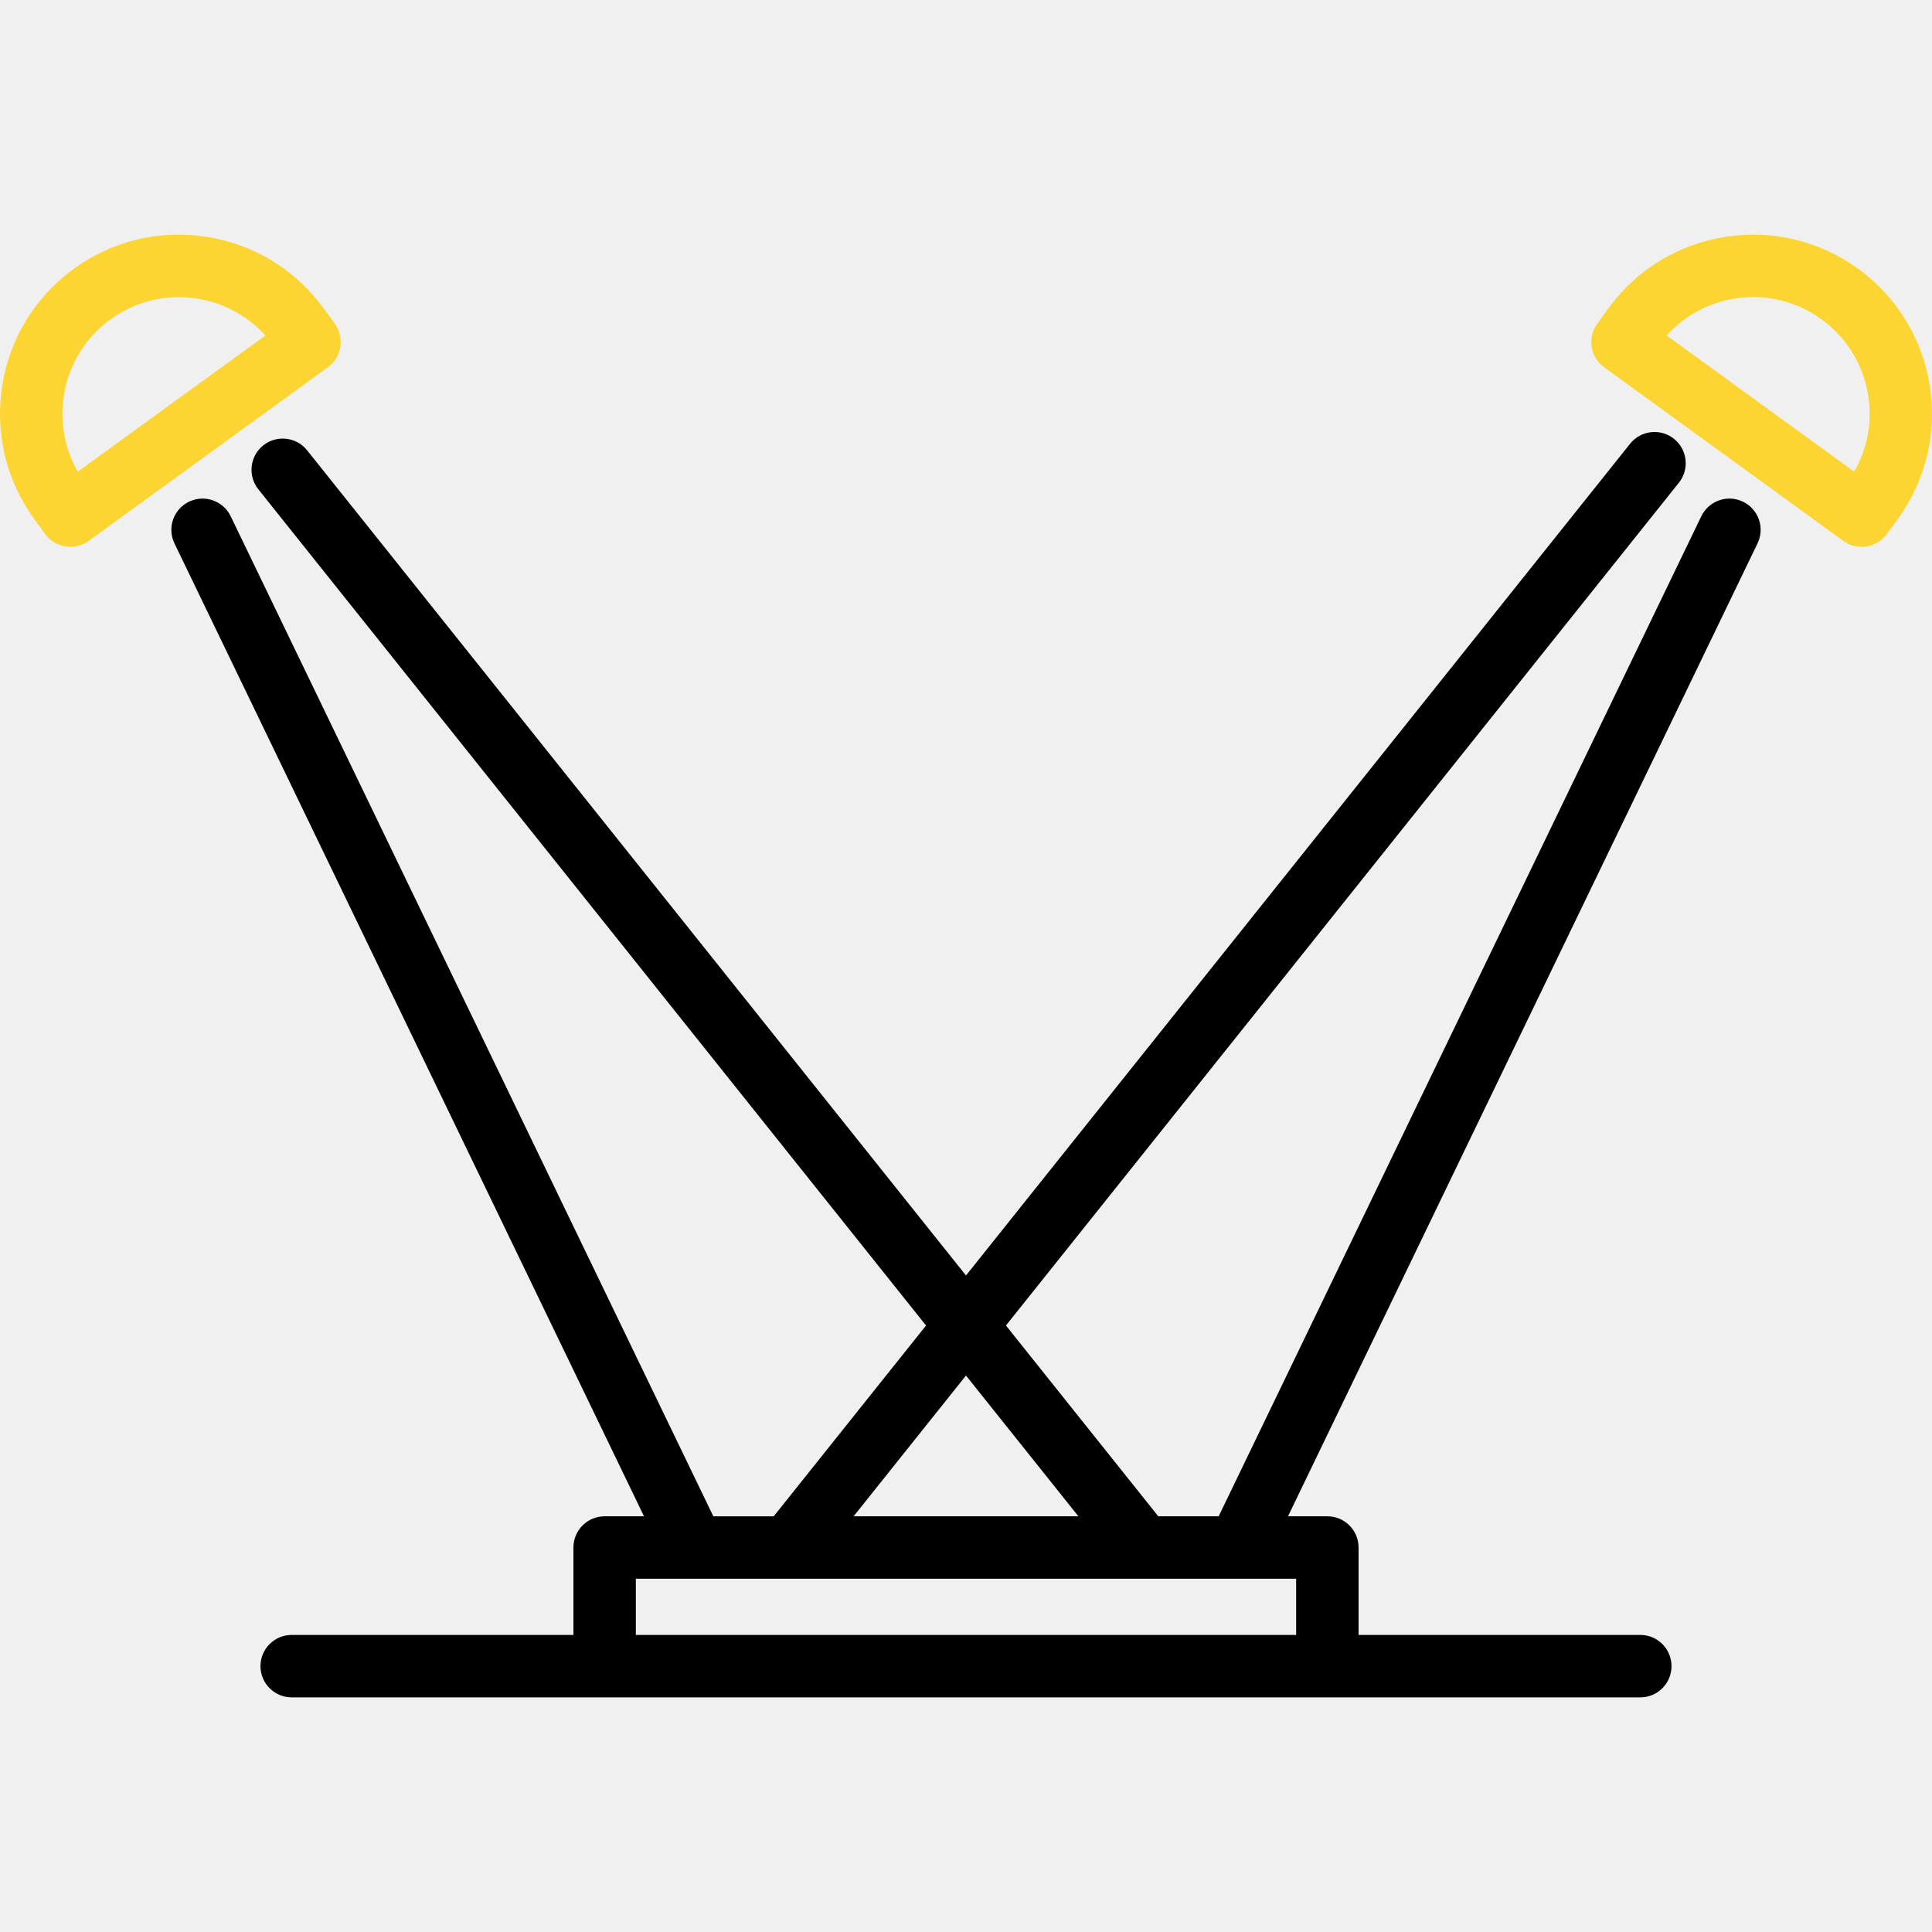
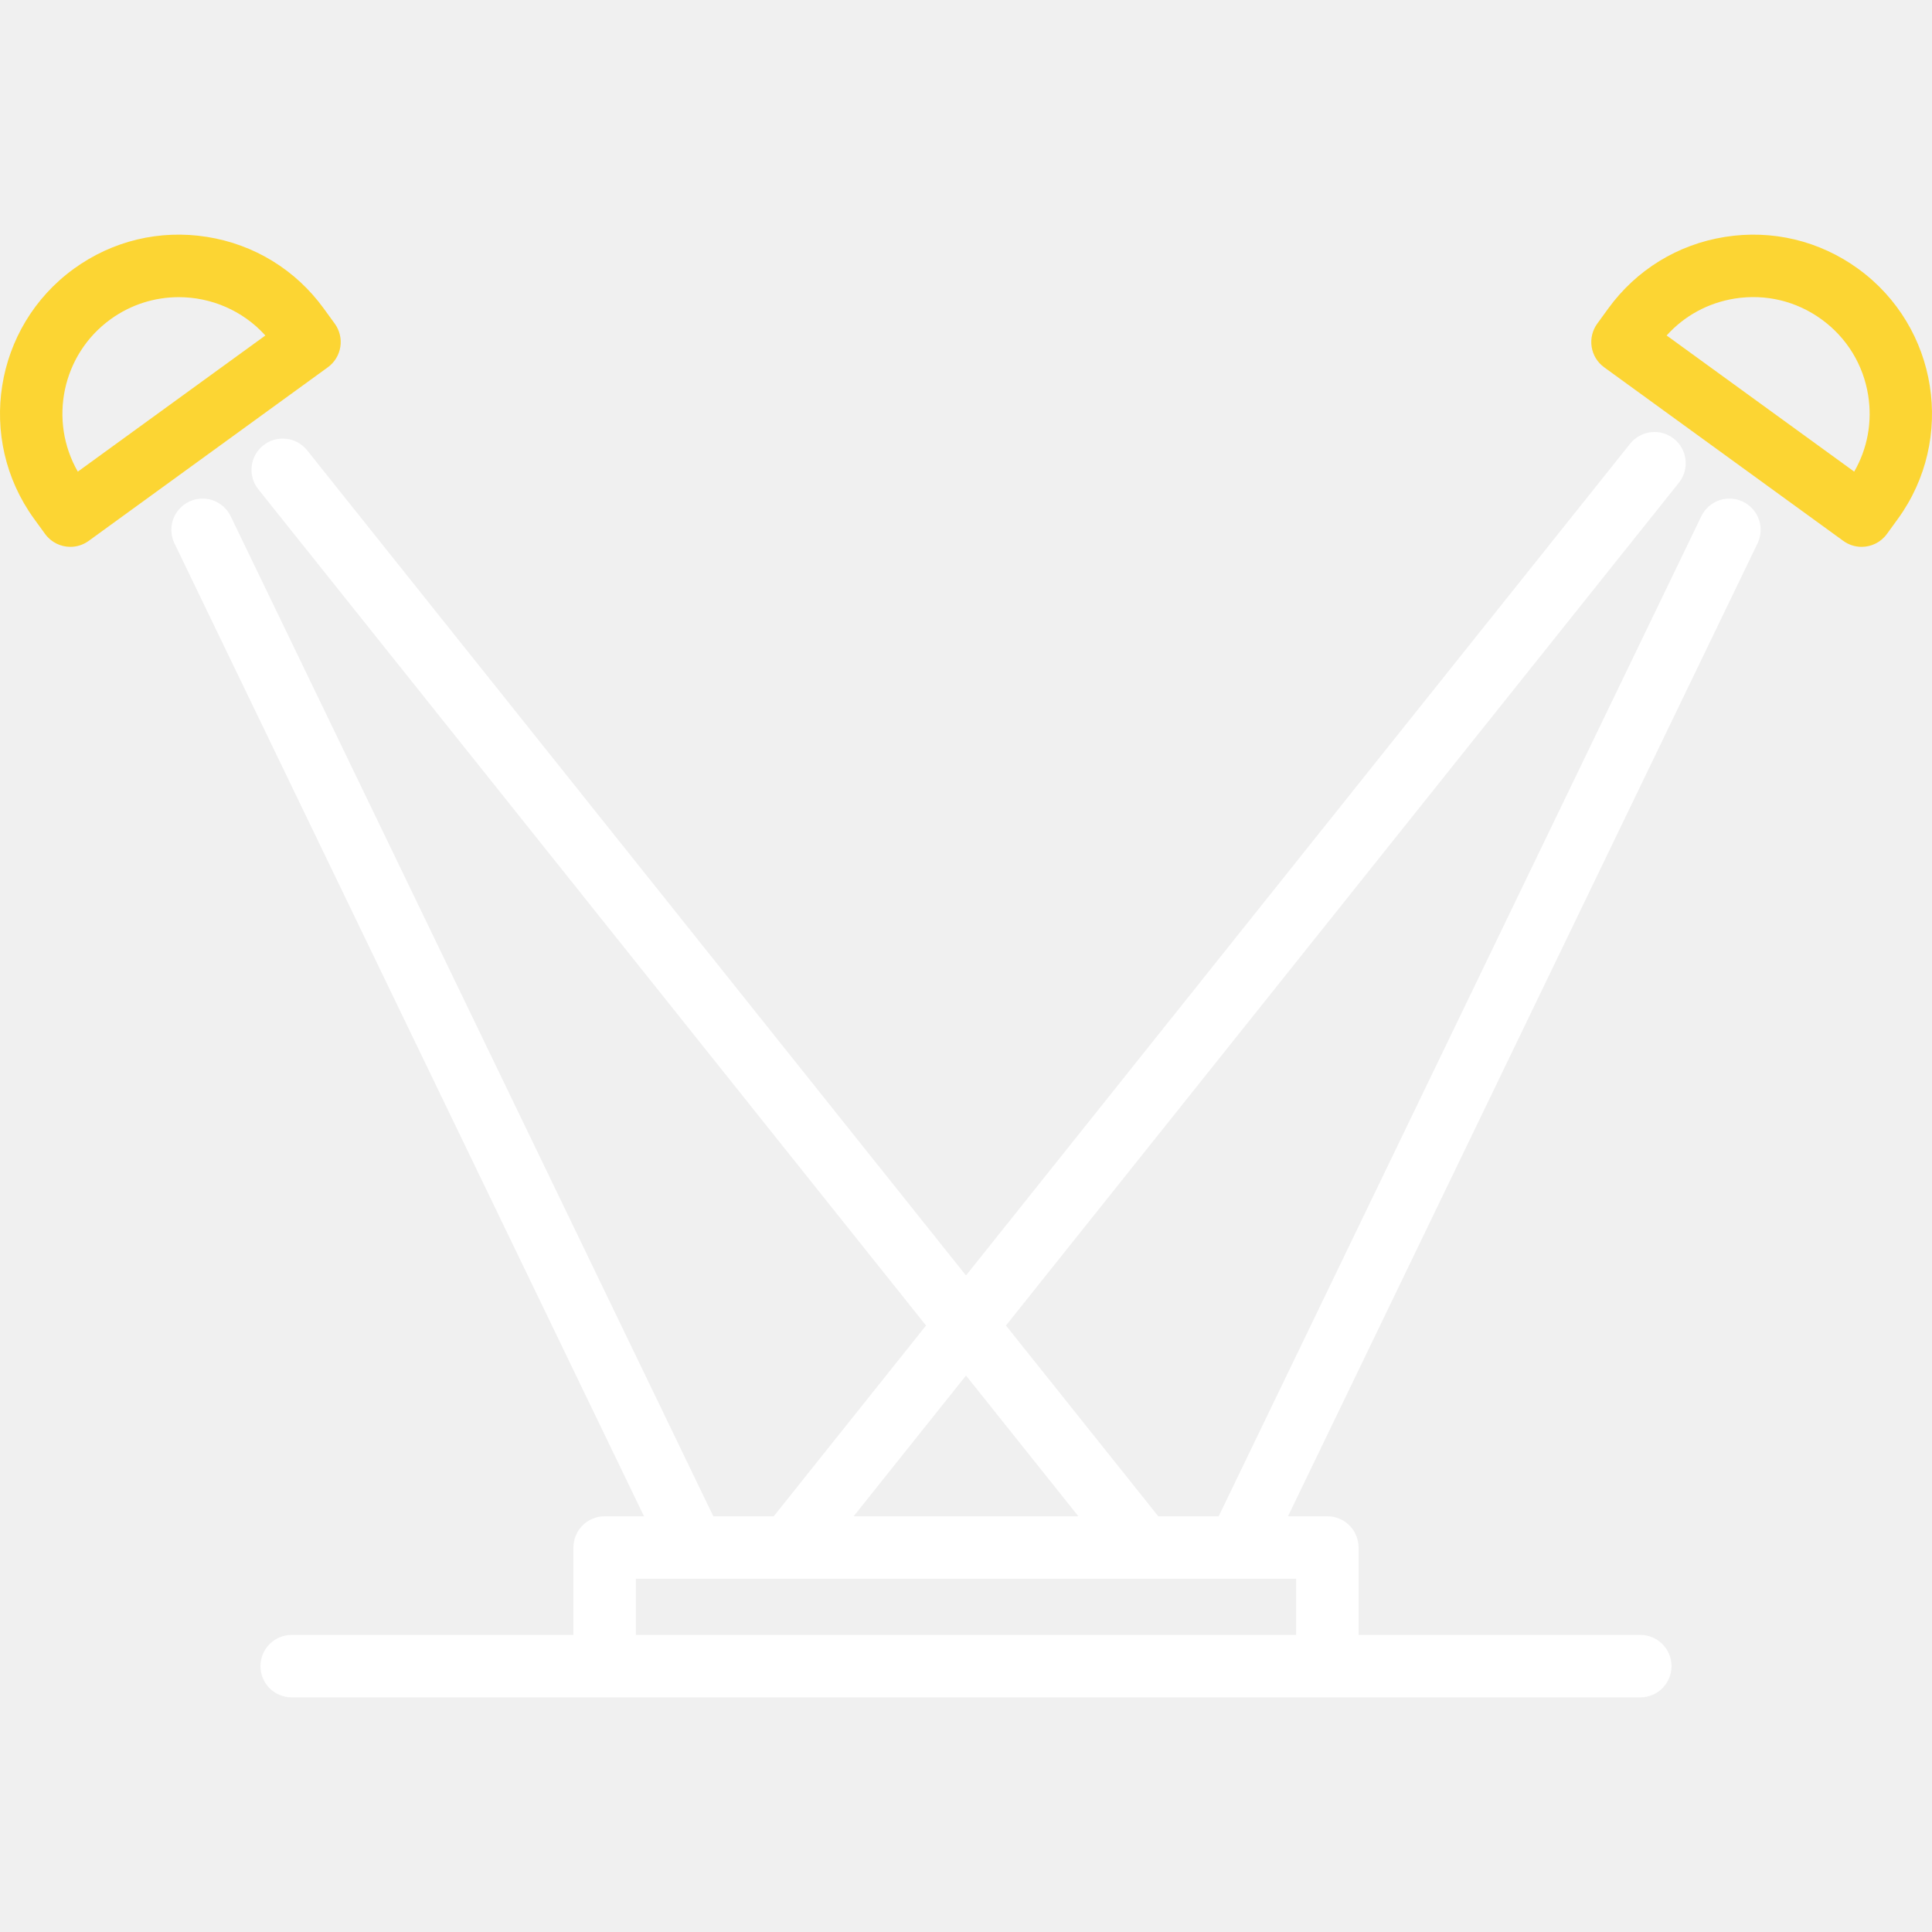
<svg xmlns="http://www.w3.org/2000/svg" version="1.1" id="Layer_1" x="0px" y="0px" viewBox="0 0 512 512" style="enable-background:new 0 0 512 512;" xml:space="preserve">
  <g>
    <g>
-       <path d="M461.912,132.957c-4.118-1.988-9.06-0.259-11.047,3.855L322.959,401.836h-16l-40.373-50.563l178.34-223.353    c2.85-3.571,2.268-8.776-1.304-11.628c-3.57-2.851-8.776-2.268-11.628,1.303L255.999,338.014L81.392,119.34    c-2.85-3.57-8.056-4.154-11.628-1.303c-3.571,2.85-4.154,8.057-1.303,11.628l176.95,221.611l-40.371,50.562h-15.999    L61.135,136.811c-1.987-4.116-6.933-5.842-11.046-3.855c-4.115,1.986-5.841,6.932-3.855,11.046l124.435,257.833h-10.434    c-4.569,0-8.273,3.704-8.273,8.273v23.165H77.301c-4.569,0-8.273,3.704-8.273,8.273c0,4.569,3.704,8.273,8.273,8.273h357.396    c4.57,0,8.273-3.704,8.273-8.273c0-4.569-3.703-8.273-8.273-8.273h-74.661v-23.165c0-4.569-3.703-8.273-8.273-8.273h-10.433    l124.435-257.833C467.753,139.889,466.026,134.942,461.912,132.957z M255.999,364.533l29.785,37.303h-59.57L255.999,364.533z     M343.492,418.382v14.892H168.508v-14.892H343.492z" />
+       <path fill="white" d="M461.912,132.957c-4.118-1.988-9.06-0.259-11.047,3.855L322.959,401.836h-16l-40.373-50.563l178.34-223.353    c2.85-3.571,2.268-8.776-1.304-11.628c-3.57-2.851-8.776-2.268-11.628,1.303L255.999,338.014L81.392,119.34    c-2.85-3.57-8.056-4.154-11.628-1.303c-3.571,2.85-4.154,8.057-1.303,11.628l176.95,221.611l-40.371,50.562h-15.999    L61.135,136.811c-1.987-4.116-6.933-5.842-11.046-3.855c-4.115,1.986-5.841,6.932-3.855,11.046l124.435,257.833h-10.434    c-4.569,0-8.273,3.704-8.273,8.273v23.165H77.301c-4.569,0-8.273,3.704-8.273,8.273c0,4.569,3.704,8.273,8.273,8.273h357.396    c4.57,0,8.273-3.704,8.273-8.273c0-4.569-3.703-8.273-8.273-8.273h-74.661v-23.165c0-4.569-3.703-8.273-8.273-8.273h-10.433    l124.435-257.833C467.753,139.889,466.026,134.942,461.912,132.957z M255.999,364.533l29.785,37.303h-59.57L255.999,364.533z     M343.492,418.382v14.892H168.508v-14.892H343.492z" />
    </g>
  </g>
  <g>
    <g>
      <path fill="#FCD533" d="M88.716,85.778L85.8,81.761c-7.444-10.253-18.432-16.994-30.946-18.982c-12.51-1.988-25.05,1.017-35.303,8.461    C-1.615,86.605-6.334,116.324,9.03,137.488l2.917,4.017c1.618,2.229,4.142,3.414,6.702,3.414c1.684,0,3.385-0.513,4.852-1.578    l63.38-46.008c1.776-1.288,2.966-3.23,3.31-5.397C90.536,89.769,90.006,87.553,88.716,85.778z M20.619,124.988    c-7.753-13.501-4.226-31.01,8.653-40.358c5.469-3.97,11.813-5.88,18.104-5.88c8.523,0,16.945,3.509,22.949,10.157L20.619,124.988z    " />
    </g>
  </g>
  <g>
    <g>
      <path fill="#FCD533" d="M492.449,71.241c-10.253-7.444-22.794-10.448-35.304-8.459c-12.513,1.987-23.503,8.729-30.946,18.982l-2.917,4.017    c-1.29,1.775-1.819,3.991-1.476,6.157c0.345,2.166,1.535,4.109,3.31,5.397l63.379,46.008c1.468,1.066,3.168,1.578,4.854,1.578    c2.558,0,5.083-1.184,6.701-3.414l2.917-4.017C518.334,116.325,513.615,86.606,492.449,71.241z M491.383,124.989l-49.708-36.084    c4.711-5.229,11.018-8.665,18.066-9.784c8.152-1.293,16.311,0.663,22.988,5.51c6.677,4.847,11.066,12.003,12.36,20.151    C496.207,111.83,494.895,118.891,491.383,124.989z" />
    </g>
  </g>
  <g>
</g>
  <g>
</g>
  <g>
</g>
  <g>
</g>
  <g>
</g>
  <g>
</g>
  <g>
</g>
  <g>
</g>
  <g>
</g>
  <g>
</g>
  <g>
</g>
  <g>
</g>
  <g>
</g>
  <g>
</g>
  <g>
</g>
</svg>
